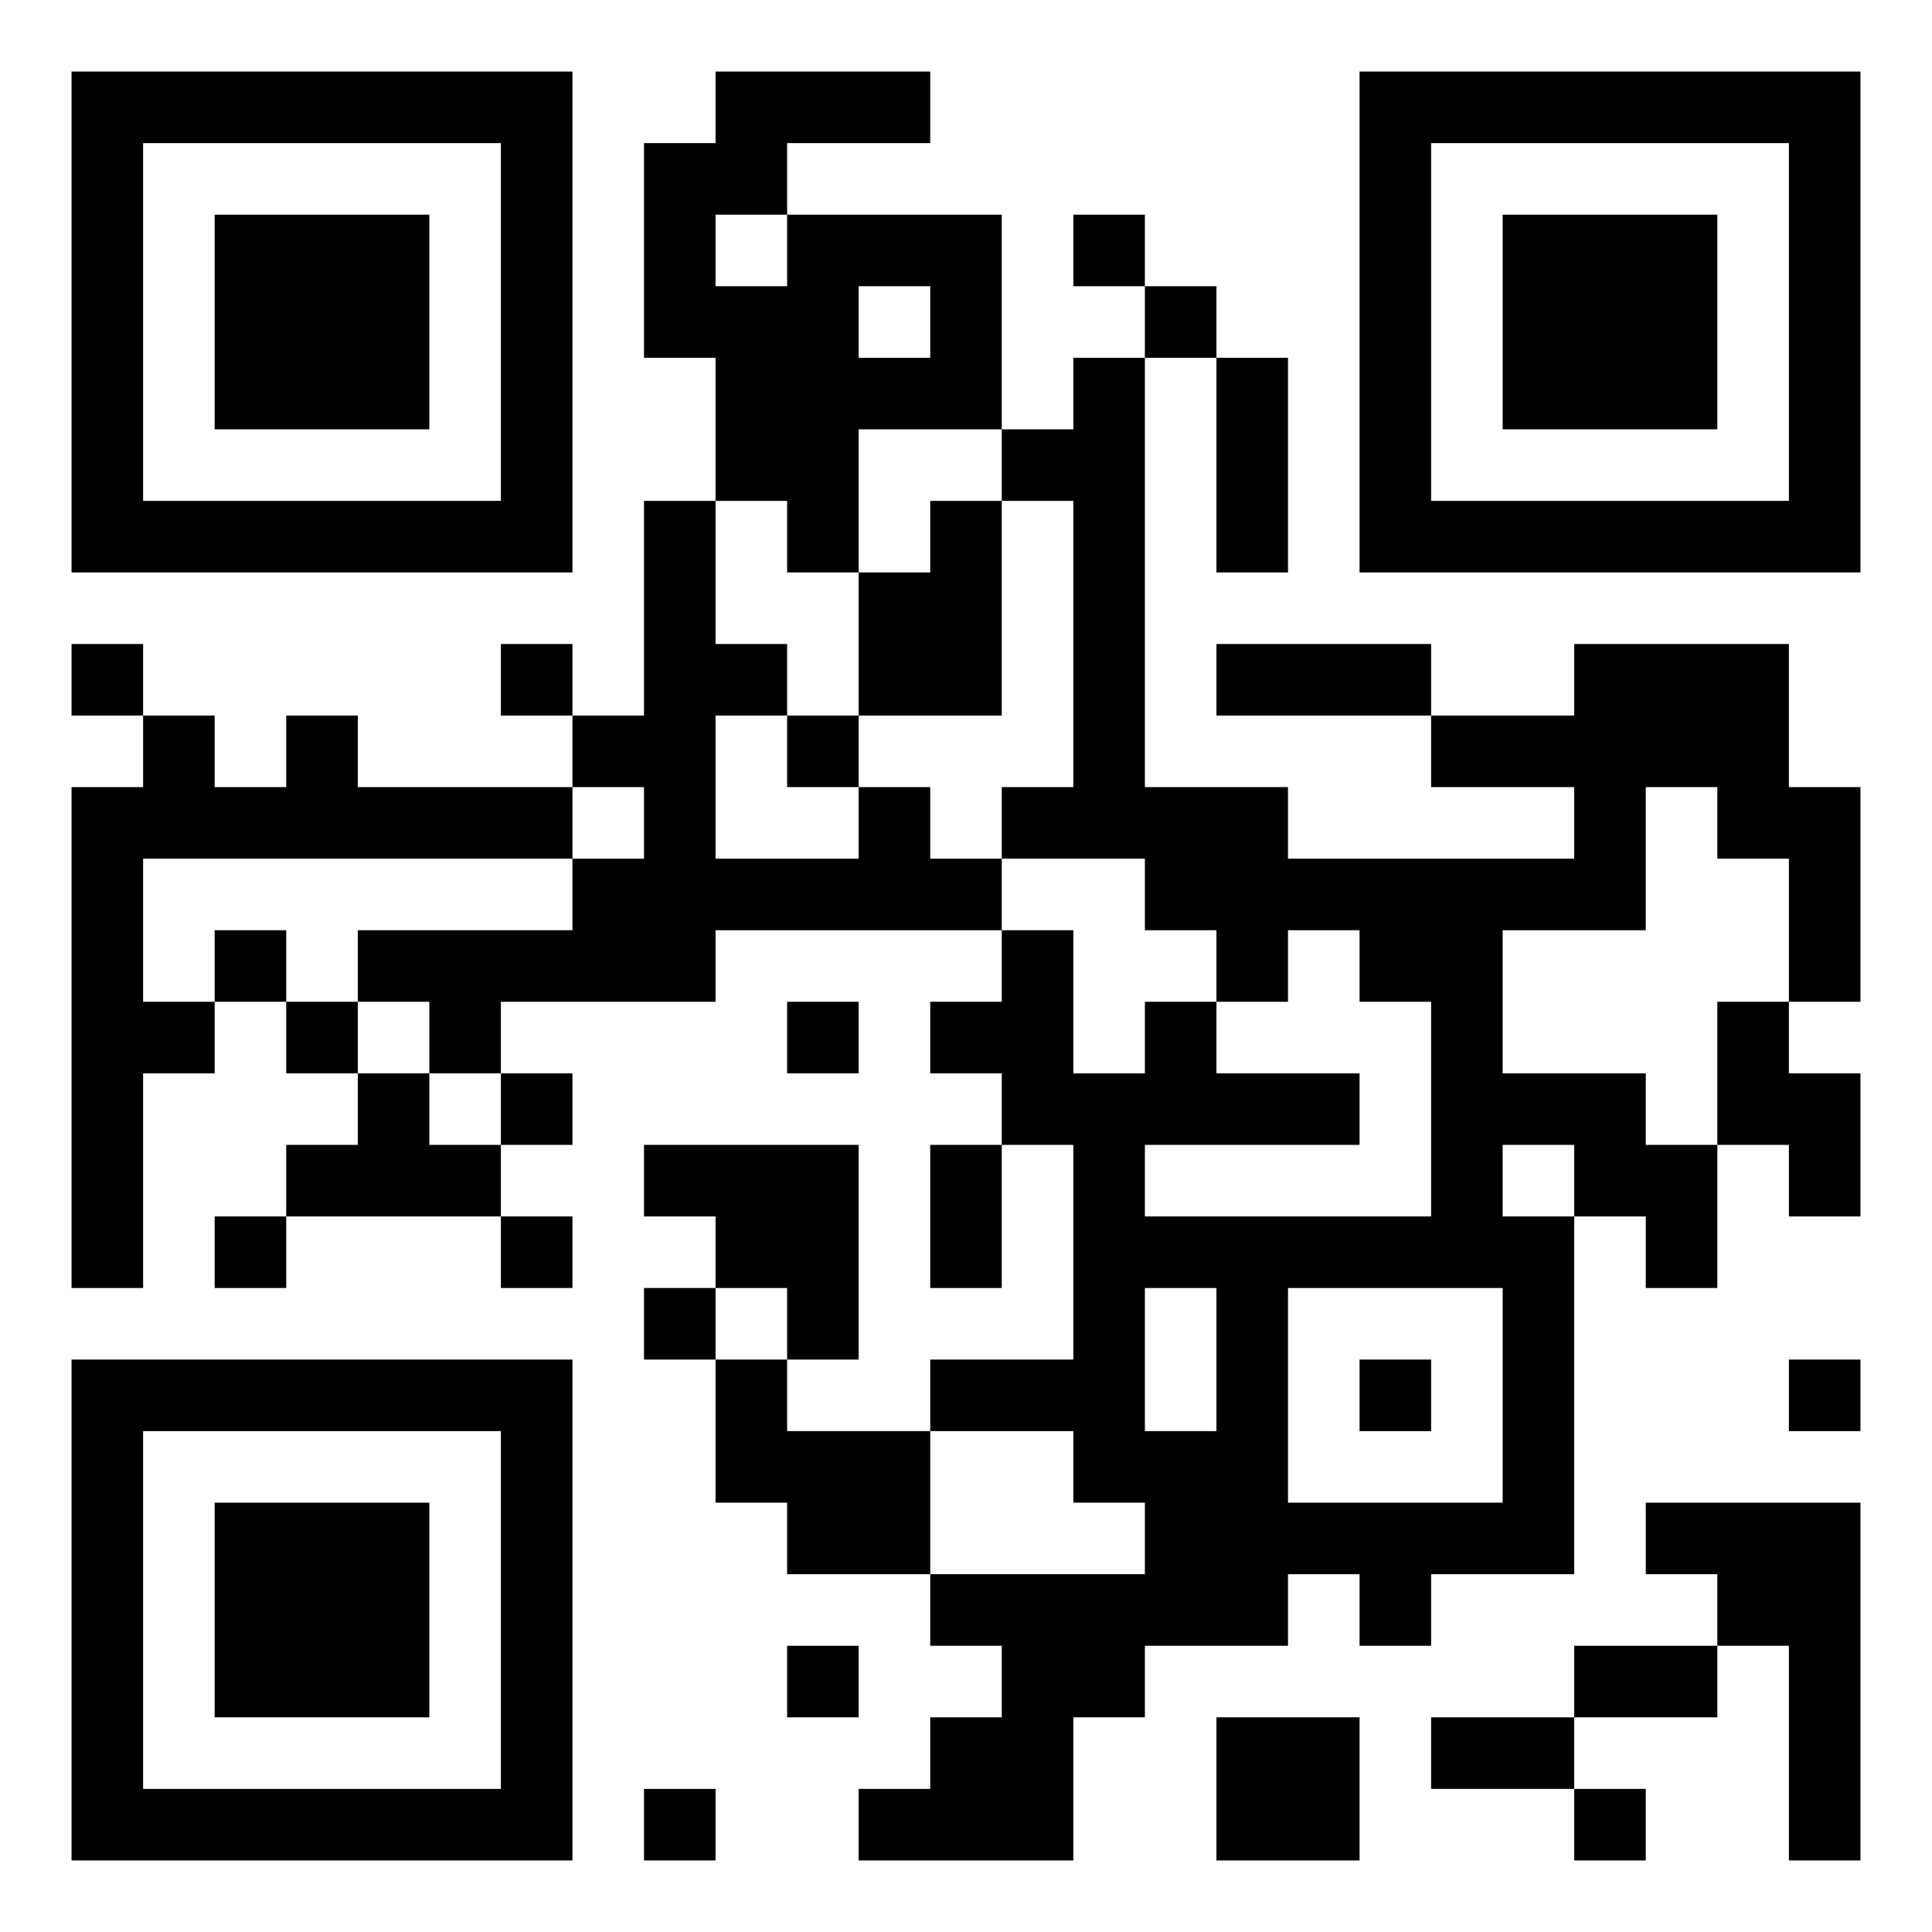
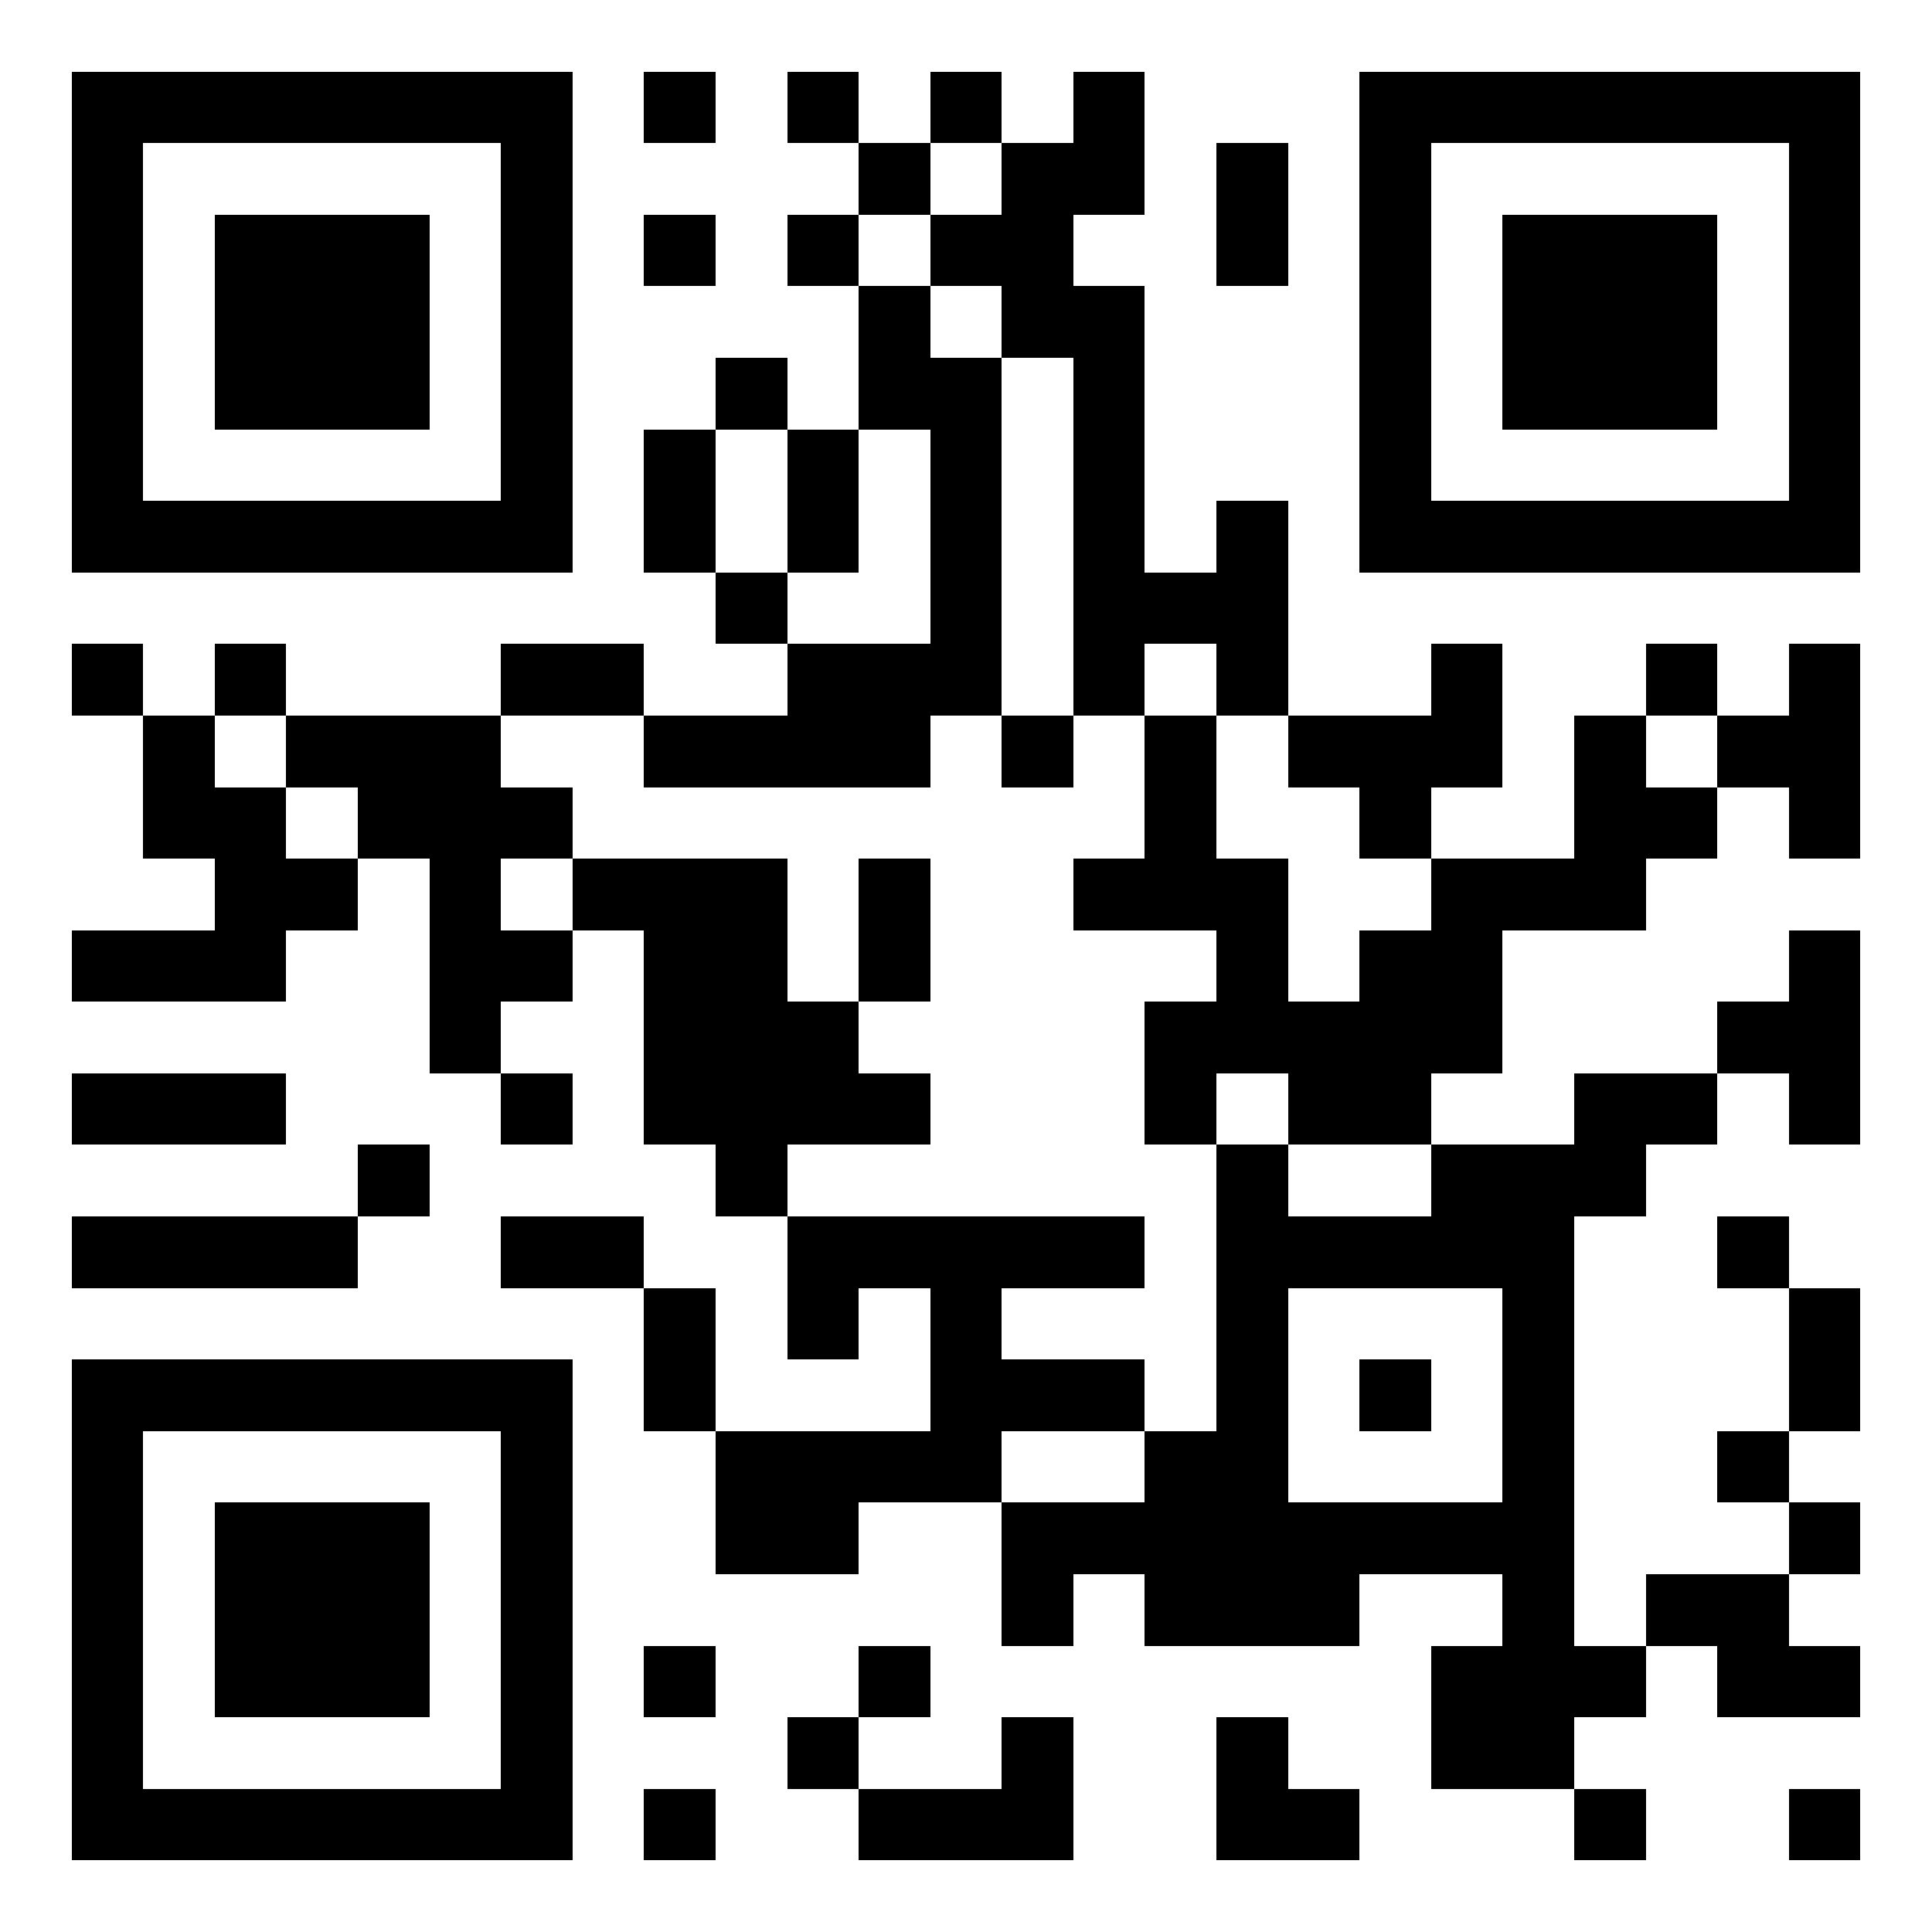
- <svg xmlns="http://www.w3.org/2000/svg" width="15mm" height="15mm" version="1.1" viewBox="0 0 27 27">
-   <path d="M1,1H2V2H1zM2,1H3V2H2zM3,1H4V2H3zM4,1H5V2H4zM5,1H6V2H5zM6,1H7V2H6zM7,1H8V2H7zM10,1H11V2H10zM11,1H12V2H11zM12,1H13V2H12zM19,1H20V2H19zM20,1H21V2H20zM21,1H22V2H21zM22,1H23V2H22zM23,1H24V2H23zM24,1H25V2H24zM25,1H26V2H25zM1,2H2V3H1zM7,2H8V3H7zM9,2H10V3H9zM10,2H11V3H10zM19,2H20V3H19zM25,2H26V3H25zM1,3H2V4H1zM3,3H4V4H3zM4,3H5V4H4zM5,3H6V4H5zM7,3H8V4H7zM9,3H10V4H9zM11,3H12V4H11zM12,3H13V4H12zM13,3H14V4H13zM15,3H16V4H15zM19,3H20V4H19zM21,3H22V4H21zM22,3H23V4H22zM23,3H24V4H23zM25,3H26V4H25zM1,4H2V5H1zM3,4H4V5H3zM4,4H5V5H4zM5,4H6V5H5zM7,4H8V5H7zM9,4H10V5H9zM10,4H11V5H10zM11,4H12V5H11zM13,4H14V5H13zM16,4H17V5H16zM19,4H20V5H19zM21,4H22V5H21zM22,4H23V5H22zM23,4H24V5H23zM25,4H26V5H25zM1,5H2V6H1zM3,5H4V6H3zM4,5H5V6H4zM5,5H6V6H5zM7,5H8V6H7zM10,5H11V6H10zM11,5H12V6H11zM12,5H13V6H12zM13,5H14V6H13zM15,5H16V6H15zM17,5H18V6H17zM19,5H20V6H19zM21,5H22V6H21zM22,5H23V6H22zM23,5H24V6H23zM25,5H26V6H25zM1,6H2V7H1zM7,6H8V7H7zM10,6H11V7H10zM11,6H12V7H11zM14,6H15V7H14zM15,6H16V7H15zM17,6H18V7H17zM19,6H20V7H19zM25,6H26V7H25zM1,7H2V8H1zM2,7H3V8H2zM3,7H4V8H3zM4,7H5V8H4zM5,7H6V8H5zM6,7H7V8H6zM7,7H8V8H7zM9,7H10V8H9zM11,7H12V8H11zM13,7H14V8H13zM15,7H16V8H15zM17,7H18V8H17zM19,7H20V8H19zM20,7H21V8H20zM21,7H22V8H21zM22,7H23V8H22zM23,7H24V8H23zM24,7H25V8H24zM25,7H26V8H25zM9,8H10V9H9zM12,8H13V9H12zM13,8H14V9H13zM15,8H16V9H15zM1,9H2V10H1zM7,9H8V10H7zM9,9H10V10H9zM10,9H11V10H10zM12,9H13V10H12zM13,9H14V10H13zM15,9H16V10H15zM17,9H18V10H17zM18,9H19V10H18zM19,9H20V10H19zM22,9H23V10H22zM23,9H24V10H23zM24,9H25V10H24zM2,10H3V11H2zM4,10H5V11H4zM8,10H9V11H8zM9,10H10V11H9zM11,10H12V11H11zM15,10H16V11H15zM20,10H21V11H20zM21,10H22V11H21zM22,10H23V11H22zM23,10H24V11H23zM24,10H25V11H24zM1,11H2V12H1zM2,11H3V12H2zM3,11H4V12H3zM4,11H5V12H4zM5,11H6V12H5zM6,11H7V12H6zM7,11H8V12H7zM9,11H10V12H9zM12,11H13V12H12zM14,11H15V12H14zM15,11H16V12H15zM16,11H17V12H16zM17,11H18V12H17zM22,11H23V12H22zM24,11H25V12H24zM25,11H26V12H25zM1,12H2V13H1zM8,12H9V13H8zM9,12H10V13H9zM10,12H11V13H10zM11,12H12V13H11zM12,12H13V13H12zM13,12H14V13H13zM16,12H17V13H16zM17,12H18V13H17zM18,12H19V13H18zM19,12H20V13H19zM20,12H21V13H20zM21,12H22V13H21zM22,12H23V13H22zM25,12H26V13H25zM1,13H2V14H1zM3,13H4V14H3zM5,13H6V14H5zM6,13H7V14H6zM7,13H8V14H7zM8,13H9V14H8zM9,13H10V14H9zM14,13H15V14H14zM17,13H18V14H17zM19,13H20V14H19zM20,13H21V14H20zM25,13H26V14H25zM1,14H2V15H1zM2,14H3V15H2zM4,14H5V15H4zM6,14H7V15H6zM11,14H12V15H11zM13,14H14V15H13zM14,14H15V15H14zM16,14H17V15H16zM20,14H21V15H20zM24,14H25V15H24zM1,15H2V16H1zM5,15H6V16H5zM7,15H8V16H7zM14,15H15V16H14zM15,15H16V16H15zM16,15H17V16H16zM17,15H18V16H17zM18,15H19V16H18zM20,15H21V16H20zM21,15H22V16H21zM22,15H23V16H22zM24,15H25V16H24zM25,15H26V16H25zM1,16H2V17H1zM4,16H5V17H4zM5,16H6V17H5zM6,16H7V17H6zM9,16H10V17H9zM10,16H11V17H10zM11,16H12V17H11zM13,16H14V17H13zM15,16H16V17H15zM20,16H21V17H20zM22,16H23V17H22zM23,16H24V17H23zM25,16H26V17H25zM1,17H2V18H1zM3,17H4V18H3zM7,17H8V18H7zM10,17H11V18H10zM11,17H12V18H11zM13,17H14V18H13zM15,17H16V18H15zM16,17H17V18H16zM17,17H18V18H17zM18,17H19V18H18zM19,17H20V18H19zM20,17H21V18H20zM21,17H22V18H21zM23,17H24V18H23zM9,18H10V19H9zM11,18H12V19H11zM15,18H16V19H15zM17,18H18V19H17zM21,18H22V19H21zM1,19H2V20H1zM2,19H3V20H2zM3,19H4V20H3zM4,19H5V20H4zM5,19H6V20H5zM6,19H7V20H6zM7,19H8V20H7zM10,19H11V20H10zM13,19H14V20H13zM14,19H15V20H14zM15,19H16V20H15zM17,19H18V20H17zM19,19H20V20H19zM21,19H22V20H21zM25,19H26V20H25zM1,20H2V21H1zM7,20H8V21H7zM10,20H11V21H10zM11,20H12V21H11zM12,20H13V21H12zM15,20H16V21H15zM16,20H17V21H16zM17,20H18V21H17zM21,20H22V21H21zM1,21H2V22H1zM3,21H4V22H3zM4,21H5V22H4zM5,21H6V22H5zM7,21H8V22H7zM11,21H12V22H11zM12,21H13V22H12zM16,21H17V22H16zM17,21H18V22H17zM18,21H19V22H18zM19,21H20V22H19zM20,21H21V22H20zM21,21H22V22H21zM23,21H24V22H23zM24,21H25V22H24zM25,21H26V22H25zM1,22H2V23H1zM3,22H4V23H3zM4,22H5V23H4zM5,22H6V23H5zM7,22H8V23H7zM13,22H14V23H13zM14,22H15V23H14zM15,22H16V23H15zM16,22H17V23H16zM17,22H18V23H17zM19,22H20V23H19zM24,22H25V23H24zM25,22H26V23H25zM1,23H2V24H1zM3,23H4V24H3zM4,23H5V24H4zM5,23H6V24H5zM7,23H8V24H7zM11,23H12V24H11zM14,23H15V24H14zM15,23H16V24H15zM22,23H23V24H22zM23,23H24V24H23zM25,23H26V24H25zM1,24H2V25H1zM7,24H8V25H7zM13,24H14V25H13zM14,24H15V25H14zM17,24H18V25H17zM18,24H19V25H18zM20,24H21V25H20zM21,24H22V25H21zM25,24H26V25H25zM1,25H2V26H1zM2,25H3V26H2zM3,25H4V26H3zM4,25H5V26H4zM5,25H6V26H5zM6,25H7V26H6zM7,25H8V26H7zM9,25H10V26H9zM12,25H13V26H12zM13,25H14V26H13zM14,25H15V26H14zM17,25H18V26H17zM18,25H19V26H18zM22,25H23V26H22zM25,25H26V26H25z" id="qr-path" fill="#000000" fill-opacity="1" fill-rule="nonzero" stroke="none" />
+ <svg xmlns="http://www.w3.org/2000/svg" width="15mm" height="15mm" viewBox="0 0 27 27" shape-rendering="crispEdges" class="segno">
+   <path class="qrline" stroke="#000" d="M1 1.5h7m1 0h1m1 0h1m1 0h1m1 0h1m3 0h7m-25 1h1m5 0h1m4 0h1m1 0h2m1 0h1m1 0h1m5 0h1m-25 1h1m1 0h3m1 0h1m1 0h1m1 0h1m1 0h2m2 0h1m1 0h1m1 0h3m1 0h1m-25 1h1m1 0h3m1 0h1m4 0h1m1 0h2m3 0h1m1 0h3m1 0h1m-25 1h1m1 0h3m1 0h1m2 0h1m1 0h2m1 0h1m3 0h1m1 0h3m1 0h1m-25 1h1m5 0h1m1 0h1m1 0h1m1 0h1m1 0h1m3 0h1m5 0h1m-25 1h7m1 0h1m1 0h1m1 0h1m1 0h1m1 0h1m1 0h7m-16 1h1m2 0h1m1 0h3m-17 1h1m1 0h1m3 0h2m2 0h3m1 0h1m1 0h1m2 0h1m2 0h1m1 0h1m-24 1h1m1 0h3m2 0h4m1 0h1m1 0h1m1 0h3m1 0h1m1 0h2m-24 1h2m1 0h3m8 0h1m2 0h1m2 0h2m1 0h1m-23 1h2m1 0h1m1 0h3m1 0h1m2 0h3m2 0h3m-22 1h3m2 0h2m1 0h2m1 0h1m4 0h1m1 0h2m4 0h1m-20 1h1m2 0h3m4 0h5m3 0h2m-25 1h3m3 0h1m1 0h4m3 0h1m1 0h2m2 0h2m1 0h1m-21 1h1m4 0h1m6 0h1m2 0h3m-22 1h4m2 0h2m2 0h5m1 0h5m2 0h1m-16 1h1m1 0h1m1 0h1m3 0h1m3 0h1m3 0h1m-25 1h7m1 0h1m3 0h3m1 0h1m1 0h1m1 0h1m3 0h1m-25 1h1m5 0h1m2 0h4m2 0h2m3 0h1m2 0h1m-24 1h1m1 0h3m1 0h1m2 0h2m2 0h8m3 0h1m-25 1h1m1 0h3m1 0h1m6 0h1m1 0h3m2 0h1m1 0h2m-24 1h1m1 0h3m1 0h1m1 0h1m2 0h1m7 0h3m1 0h2m-25 1h1m5 0h1m3 0h1m2 0h1m2 0h1m2 0h2m-21 1h7m1 0h1m2 0h3m2 0h2m3 0h1m2 0h1" />
</svg>
